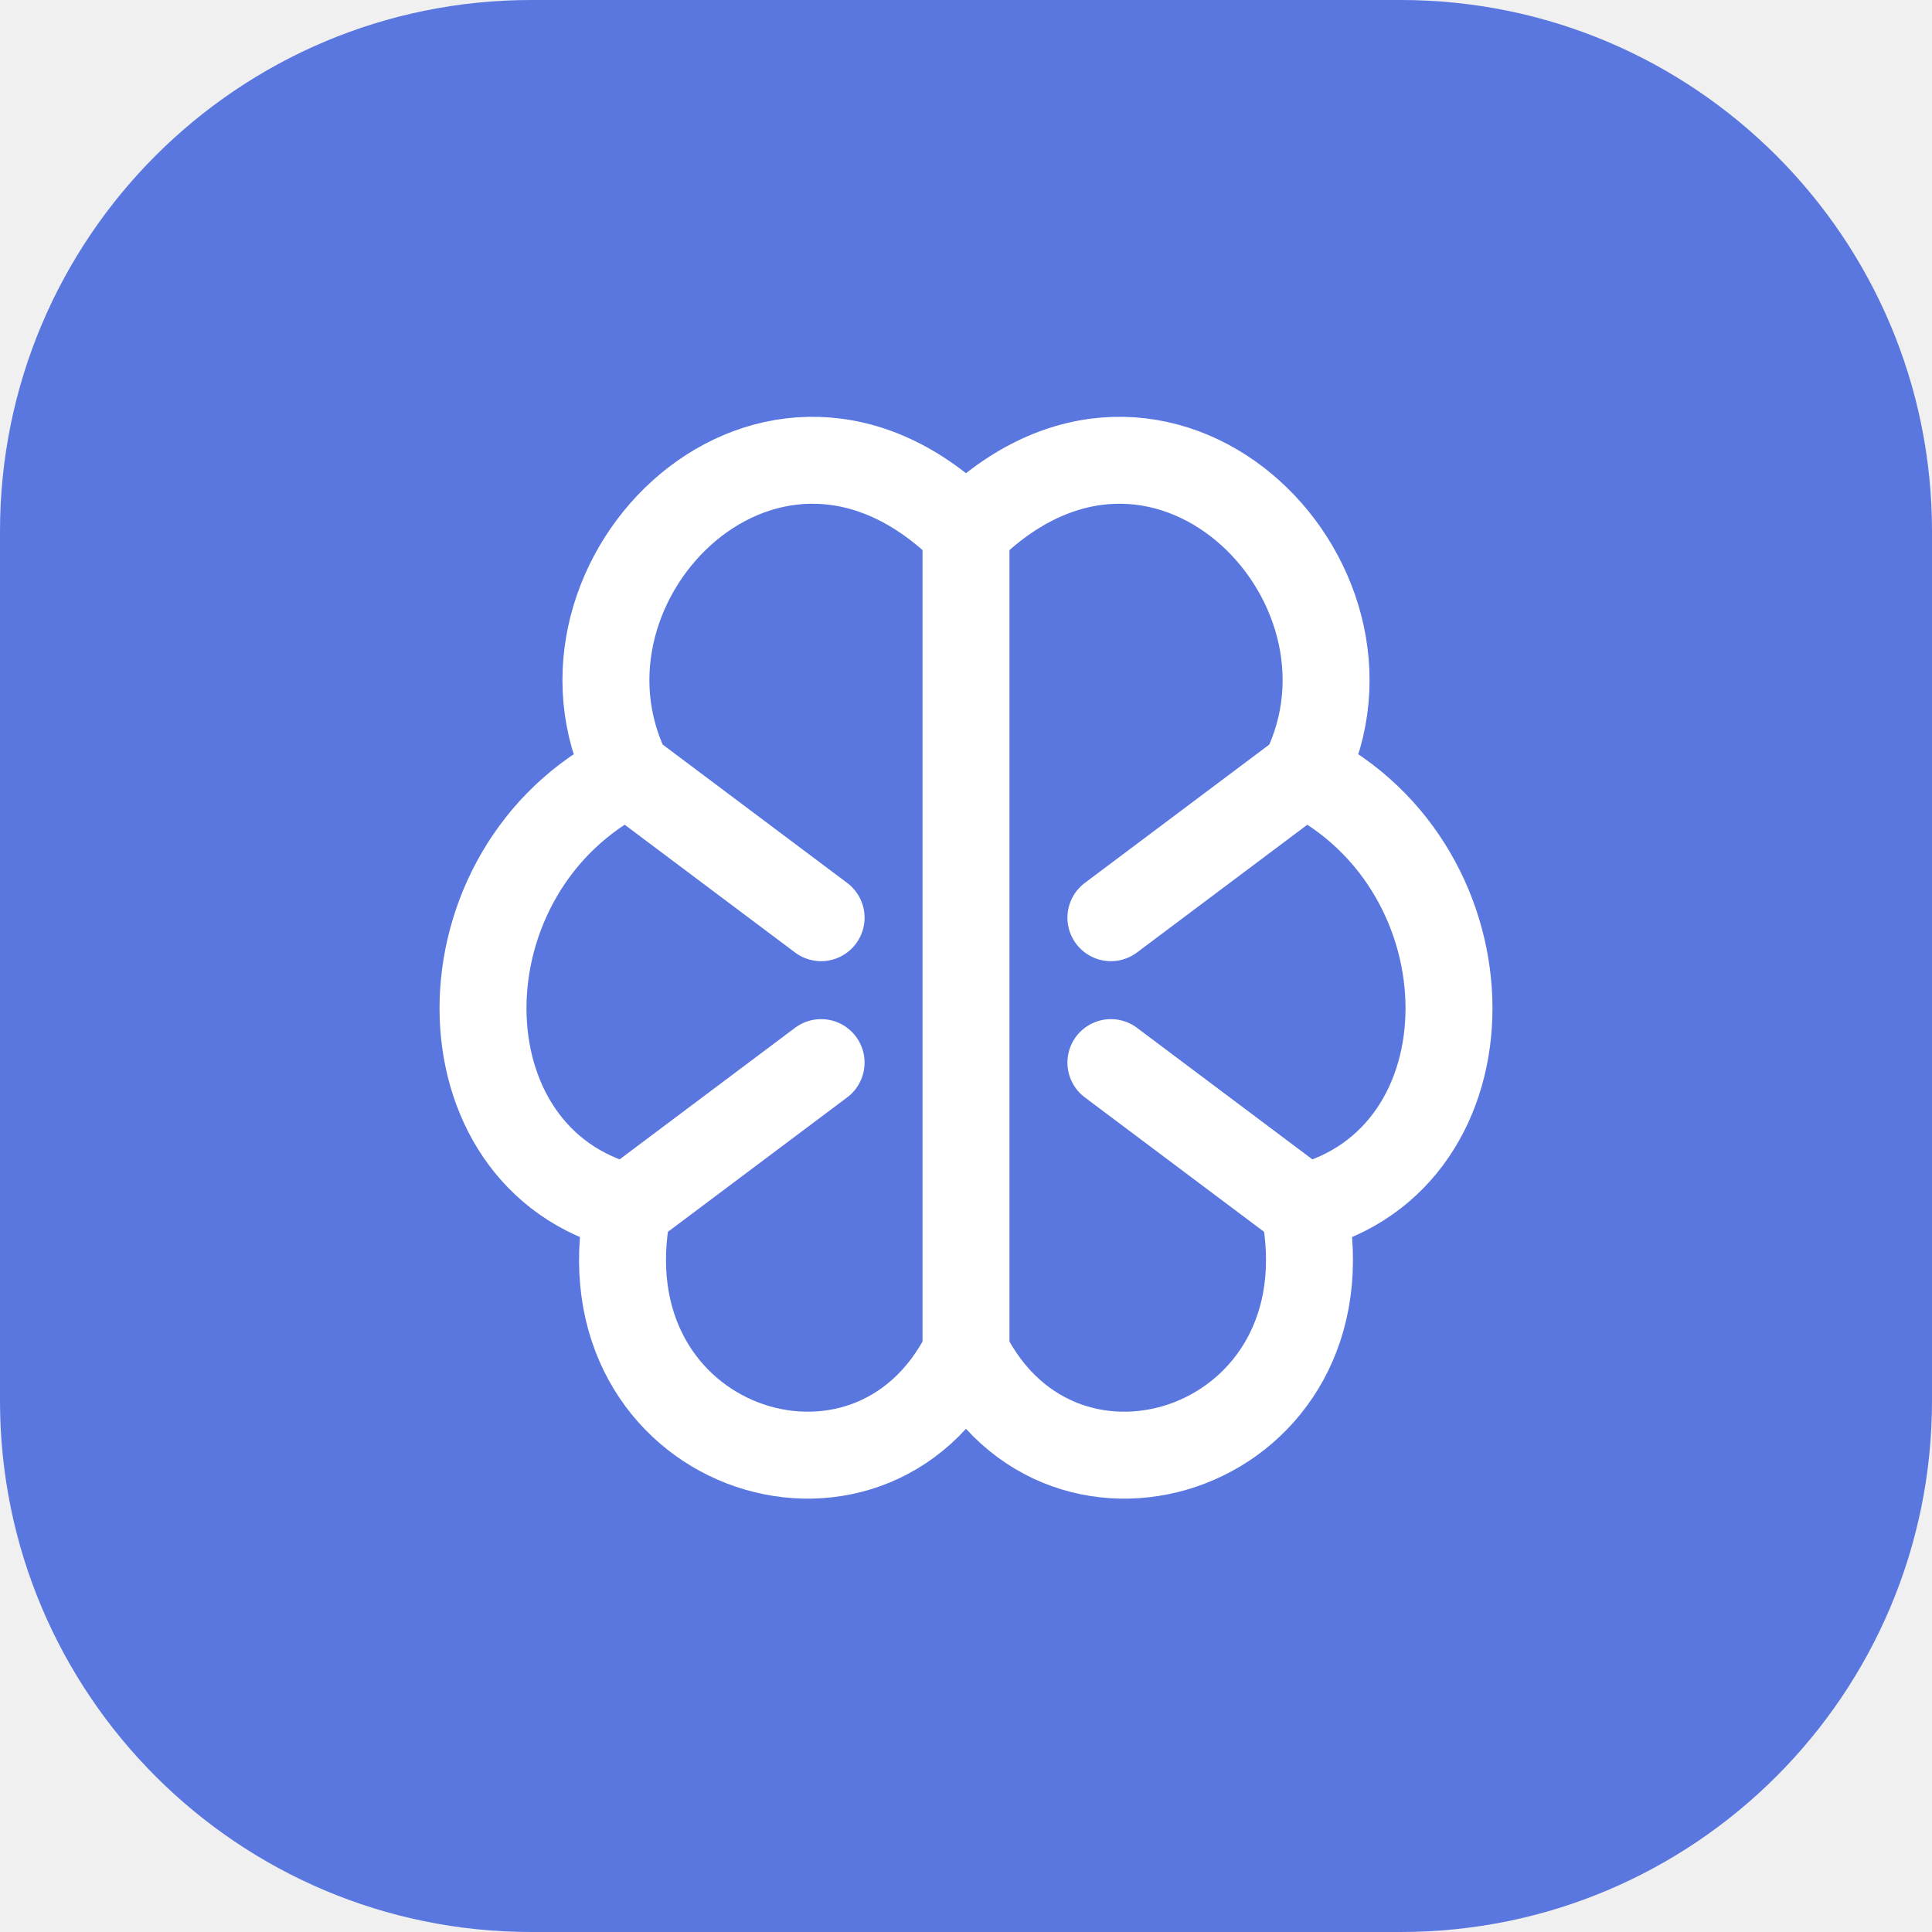
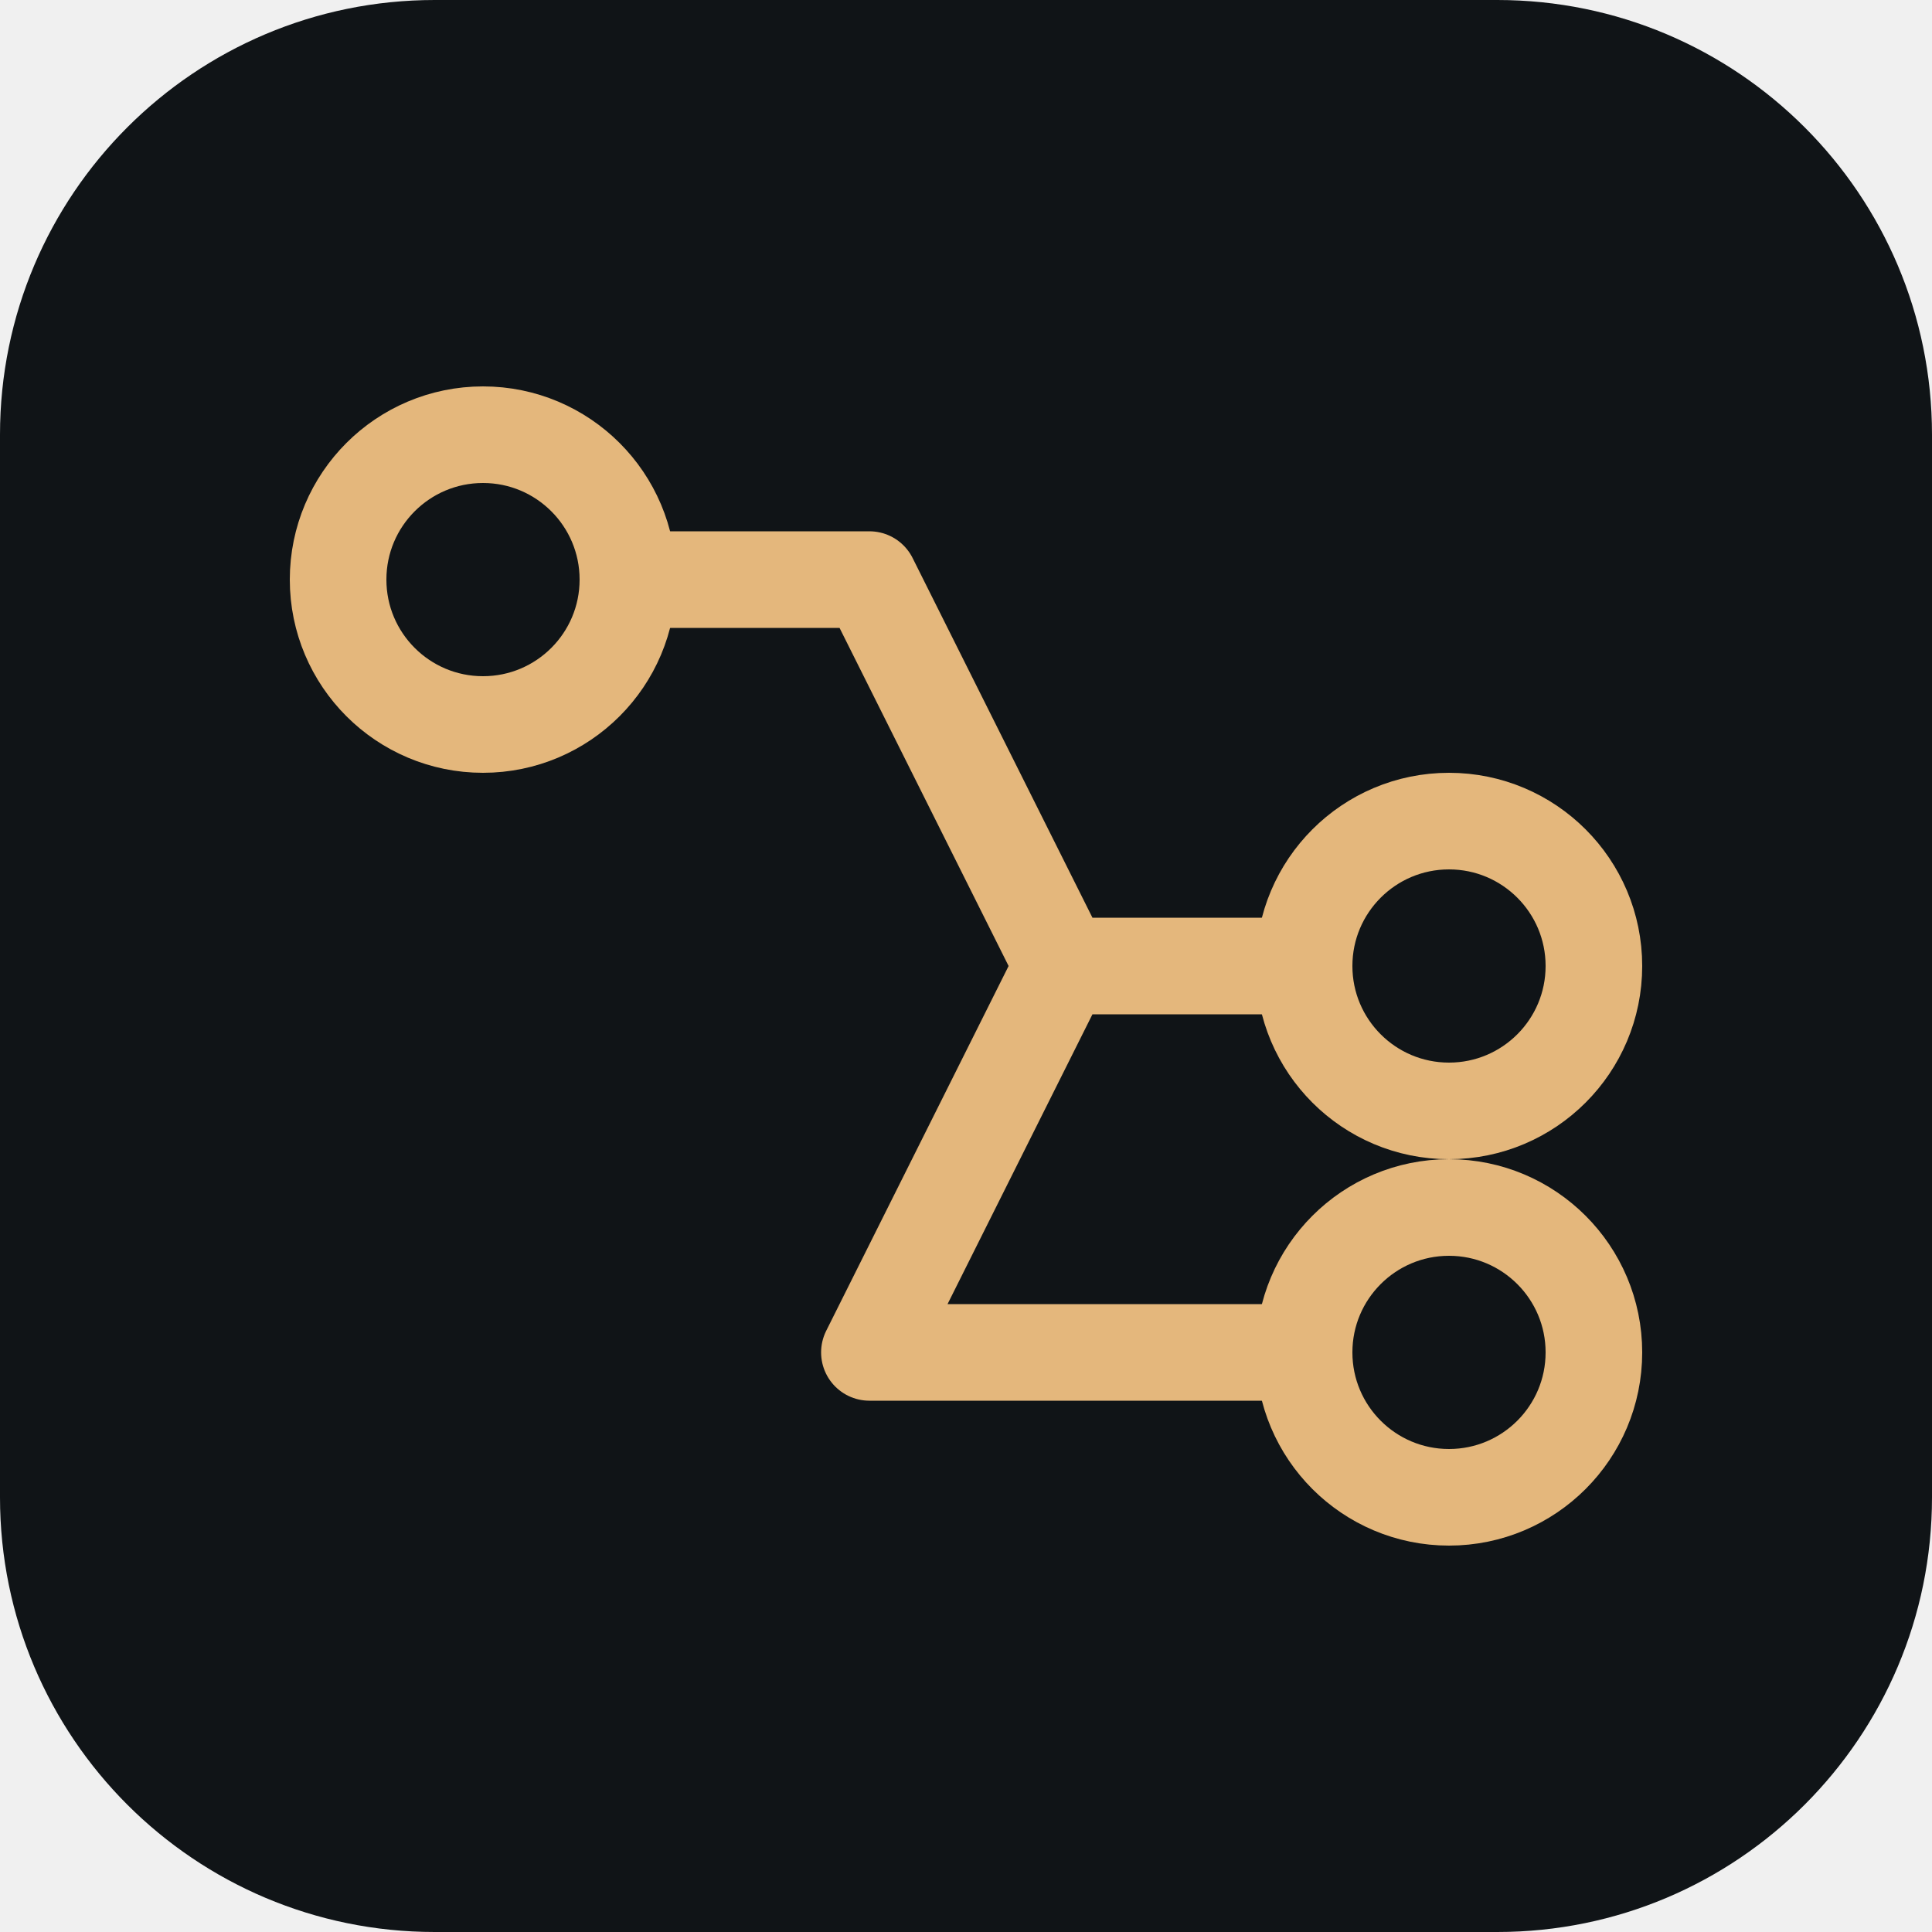
<svg xmlns="http://www.w3.org/2000/svg" viewBox="0 0 40 40">
-   <rect width="40" height="40" rx="11" fill="#5977df" />
-   <path d="M20 11c-4-4-9 1-7 5-4 2-4 8 0 9-1 5 5 7 7 3m0-17c4-4 9 1 7 5 4 2 4 8 0 9 1 5-5 7-7 3V11m-7 5 4 3m10-3-4 3m-10 6 4-3m10 3-4-3" fill="none" stroke="white" stroke-width="1.8" stroke-linecap="round" />
+   <rect width="40" height="40" rx="9" fill="#101417" />
+   <path d="M10 12h8l4 8-4 8h12M22 20h8" fill="none" stroke="#e4b77c" stroke-width="2" stroke-linejoin="round" />
+   <g fill="#101417" stroke="#e4b77c" stroke-width="2">
+     <circle cx="10" cy="12" r="3" />
+     <circle cx="30" cy="20" r="3" />
+     <circle cx="30" cy="28" r="3" />
+   </g>
</svg>
